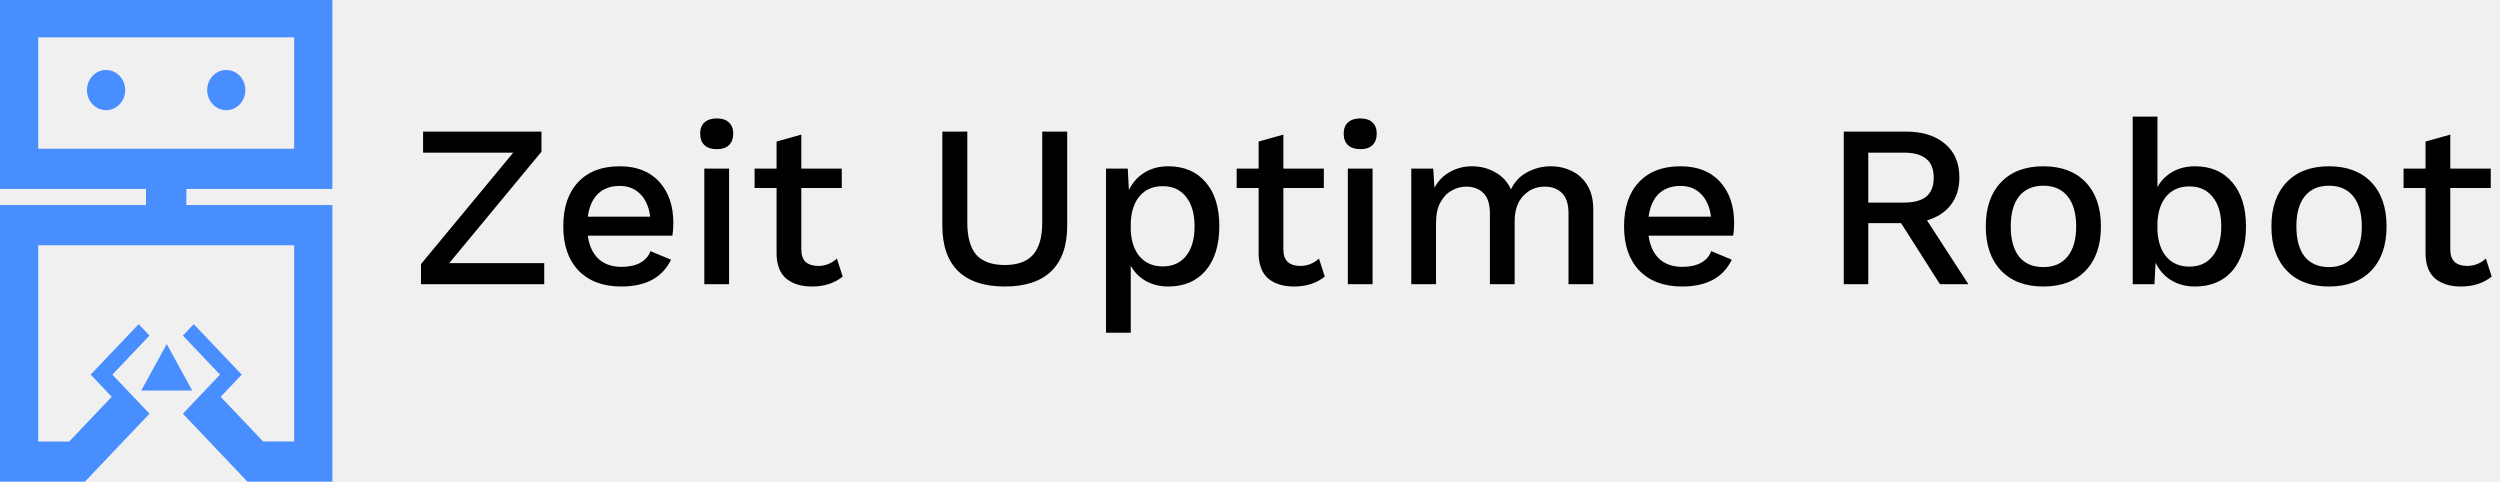
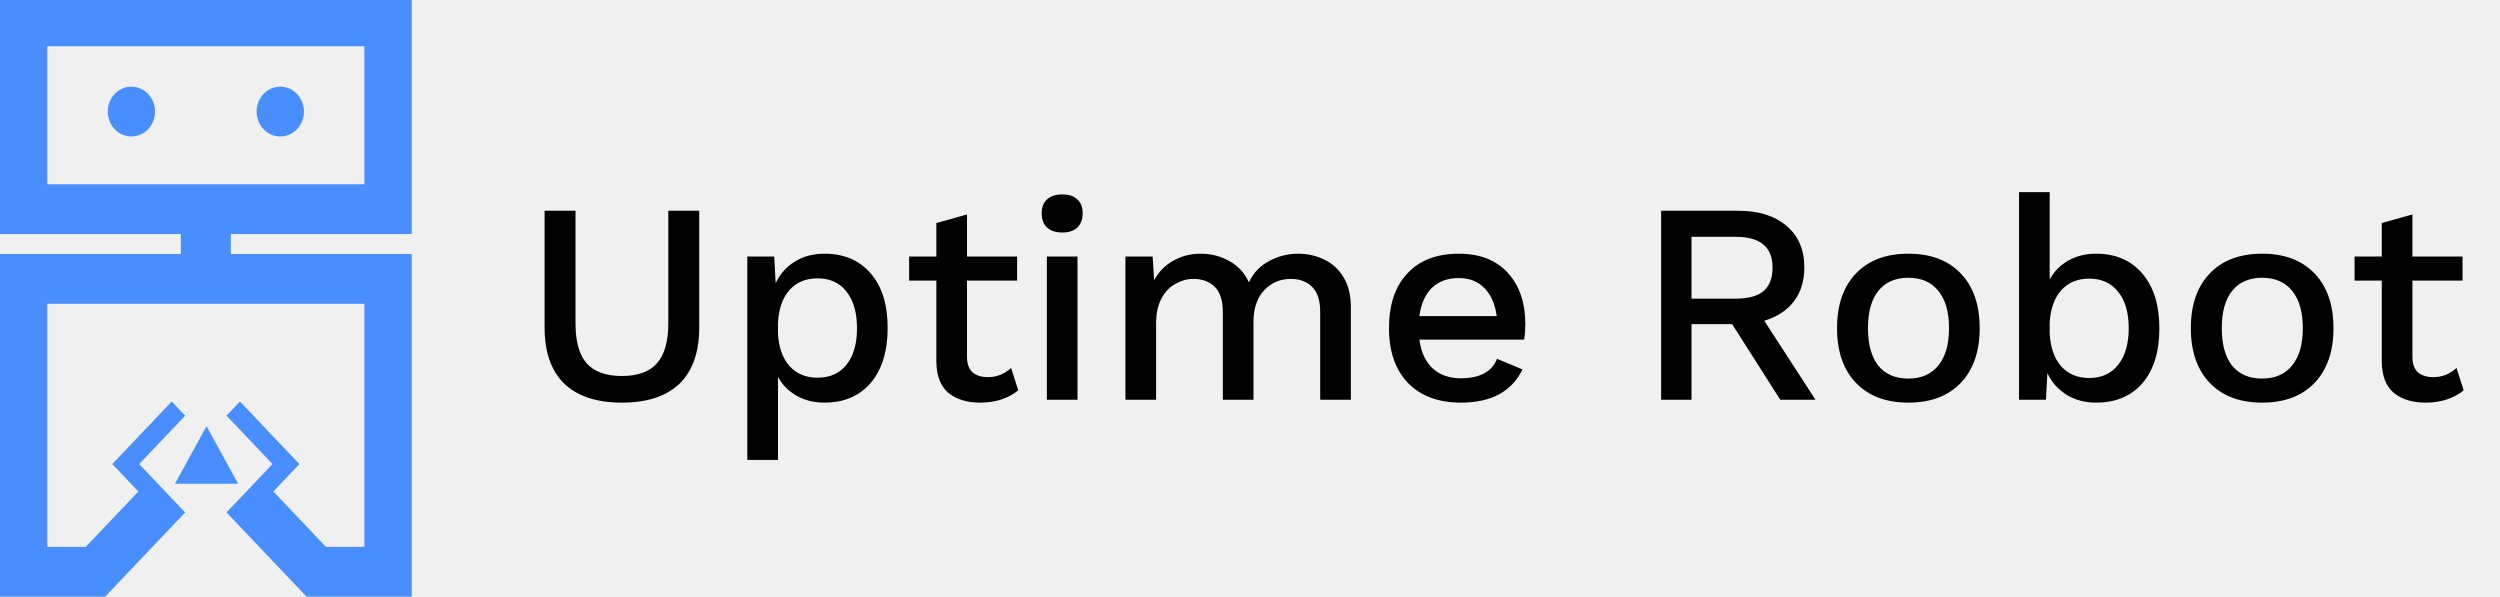
- <svg xmlns="http://www.w3.org/2000/svg" width="519" height="100" viewBox="0 0 519 100" fill="none">
+ <svg xmlns="http://www.w3.org/2000/svg" width="419" height="100" viewBox="0 0 419 100" fill="none">
  <g clip-path="url(#clip0)">
    <path d="M22.024 22.873C24.214 22.873 25.989 21.005 25.989 18.7C25.989 16.395 24.214 14.527 22.024 14.527C19.834 14.527 18.058 16.395 18.058 18.7C18.058 21.005 19.834 22.873 22.024 22.873Z" fill="#488EFF" />
    <path d="M34.616 71.429L39.906 81.071H29.326L34.616 71.429Z" fill="#488EFF" />
    <path d="M46.976 22.873C49.166 22.873 50.942 21.005 50.942 18.7C50.942 16.395 49.166 14.527 46.976 14.527C44.786 14.527 43.011 16.395 43.011 18.7C43.011 21.005 44.786 22.873 46.976 22.873Z" fill="#488EFF" />
    <path d="M0 0V39.225H30.309V42.565L0 42.567V100H17.621L31.033 85.886L23.326 77.776L31.033 69.665L28.78 67.295L18.822 77.776L23.191 82.375L14.373 91.655H7.931V50.912H61.069V91.654H54.629L45.81 82.374L50.18 77.775L40.219 67.294L37.966 69.664L45.674 77.775L37.966 85.885L51.379 100H69V42.567L38.691 42.566V39.226H69V0H0ZM61.069 30.879H7.931V7.75H61.069V30.879Z" fill="#488EFF" />
  </g>
-   <path d="M112.984 54.632V59H87.4V54.824L106.552 31.688H87.832V27.32H112.408V31.496L93.256 54.632H112.984ZM139.784 46.28C139.784 47.208 139.72 48.088 139.592 48.92H122.024C122.312 51.032 123.064 52.648 124.28 53.768C125.496 54.856 127.064 55.4 128.984 55.4C130.552 55.4 131.848 55.128 132.872 54.584C133.928 54.008 134.648 53.192 135.032 52.136L139.304 53.912C137.512 57.624 134.072 59.48 128.984 59.48C125.208 59.48 122.248 58.376 120.104 56.168C117.992 53.96 116.936 50.904 116.936 47C116.936 43.064 117.96 40.008 120.008 37.832C122.056 35.624 124.936 34.52 128.648 34.52C132.168 34.52 134.904 35.592 136.856 37.736C138.808 39.88 139.784 42.728 139.784 46.28ZM128.648 38.6C126.792 38.6 125.288 39.144 124.136 40.232C123.016 41.32 122.312 42.904 122.024 44.984H134.984C134.728 42.968 134.04 41.4 132.92 40.28C131.832 39.16 130.408 38.6 128.648 38.6ZM148.81 30.968C147.722 30.968 146.874 30.696 146.266 30.152C145.658 29.576 145.354 28.776 145.354 27.752C145.354 26.728 145.658 25.944 146.266 25.4C146.874 24.856 147.722 24.584 148.81 24.584C149.898 24.584 150.73 24.856 151.306 25.4C151.914 25.944 152.218 26.728 152.218 27.752C152.218 28.776 151.914 29.576 151.306 30.152C150.73 30.696 149.898 30.968 148.81 30.968ZM151.354 59H146.218V35H151.354V59ZM174.942 57.416C174.174 58.056 173.23 58.568 172.11 58.952C171.022 59.304 169.838 59.48 168.558 59.48C166.35 59.48 164.574 58.936 163.23 57.848C161.918 56.728 161.246 55 161.214 52.664V39.032H156.654V35H161.214V29.384L166.35 27.944V35H174.75V39.032H166.35V51.8C166.35 52.952 166.654 53.816 167.262 54.392C167.902 54.936 168.766 55.208 169.854 55.208C171.326 55.208 172.622 54.696 173.742 53.672L174.942 57.416ZM221.551 46.856C221.551 51.016 220.447 54.168 218.239 56.312C216.031 58.424 212.815 59.48 208.591 59.48C204.367 59.48 201.151 58.424 198.943 56.312C196.735 54.168 195.631 51.016 195.631 46.856V27.32H200.815V46.232C200.815 49.24 201.439 51.464 202.687 52.904C203.967 54.312 205.935 55.016 208.591 55.016C211.247 55.016 213.199 54.312 214.447 52.904C215.727 51.464 216.367 49.24 216.367 46.232V27.32H221.551V46.856ZM242.521 34.52C245.817 34.52 248.409 35.624 250.297 37.832C252.185 40.008 253.129 43.048 253.129 46.952C253.129 50.856 252.185 53.928 250.297 56.168C248.409 58.376 245.817 59.48 242.521 59.48C240.793 59.48 239.241 59.096 237.865 58.328C236.521 57.56 235.481 56.504 234.745 55.16V69.08H229.609V35H234.121L234.361 39.464C235.065 37.96 236.121 36.76 237.529 35.864C238.969 34.968 240.633 34.52 242.521 34.52ZM241.369 55.304C243.449 55.304 245.065 54.584 246.217 53.144C247.401 51.672 247.993 49.624 247.993 47C247.993 44.376 247.401 42.328 246.217 40.856C245.065 39.384 243.449 38.648 241.369 38.648C239.417 38.648 237.849 39.304 236.665 40.616C235.513 41.928 234.873 43.752 234.745 46.088V47.912C234.873 50.216 235.513 52.024 236.665 53.336C237.849 54.648 239.417 55.304 241.369 55.304ZM275.02 57.416C274.252 58.056 273.308 58.568 272.188 58.952C271.1 59.304 269.916 59.48 268.636 59.48C266.428 59.48 264.652 58.936 263.308 57.848C261.996 56.728 261.324 55 261.292 52.664V39.032H256.732V35H261.292V29.384L266.428 27.944V35H274.828V39.032H266.428V51.8C266.428 52.952 266.732 53.816 267.34 54.392C267.98 54.936 268.844 55.208 269.932 55.208C271.404 55.208 272.7 54.696 273.82 53.672L275.02 57.416ZM282.404 30.968C281.316 30.968 280.468 30.696 279.86 30.152C279.252 29.576 278.948 28.776 278.948 27.752C278.948 26.728 279.252 25.944 279.86 25.4C280.468 24.856 281.316 24.584 282.404 24.584C283.492 24.584 284.324 24.856 284.9 25.4C285.508 25.944 285.812 26.728 285.812 27.752C285.812 28.776 285.508 29.576 284.9 30.152C284.324 30.696 283.492 30.968 282.404 30.968ZM284.948 59H279.812V35H284.948V59ZM321.928 34.52C323.528 34.52 325 34.856 326.344 35.528C327.688 36.168 328.76 37.16 329.56 38.504C330.36 39.848 330.76 41.496 330.76 43.448V59H325.624V44.264C325.624 42.376 325.176 40.984 324.28 40.088C323.384 39.192 322.184 38.744 320.68 38.744C318.92 38.744 317.432 39.384 316.216 40.664C315.032 41.944 314.44 43.704 314.44 45.944V59H309.304V44.264C309.304 42.376 308.856 40.984 307.96 40.088C307.064 39.192 305.864 38.744 304.36 38.744C303.336 38.744 302.344 39.016 301.384 39.56C300.424 40.072 299.64 40.888 299.032 42.008C298.424 43.128 298.12 44.536 298.12 46.232V59H292.984V35H297.544L297.784 38.984C298.584 37.512 299.672 36.408 301.048 35.672C302.424 34.904 303.928 34.52 305.56 34.52C307.352 34.52 308.968 34.936 310.408 35.768C311.88 36.568 312.968 37.752 313.672 39.32C314.408 37.752 315.528 36.568 317.032 35.768C318.568 34.936 320.2 34.52 321.928 34.52ZM360.003 46.28C360.003 47.208 359.939 48.088 359.811 48.92H342.243C342.531 51.032 343.283 52.648 344.499 53.768C345.715 54.856 347.283 55.4 349.203 55.4C350.771 55.4 352.067 55.128 353.091 54.584C354.147 54.008 354.867 53.192 355.251 52.136L359.523 53.912C357.731 57.624 354.291 59.48 349.203 59.48C345.427 59.48 342.467 58.376 340.323 56.168C338.211 53.96 337.155 50.904 337.155 47C337.155 43.064 338.179 40.008 340.227 37.832C342.275 35.624 345.155 34.52 348.867 34.52C352.387 34.52 355.123 35.592 357.075 37.736C359.027 39.88 360.003 42.728 360.003 46.28ZM348.867 38.6C347.011 38.6 345.507 39.144 344.355 40.232C343.235 41.32 342.531 42.904 342.243 44.984H355.203C354.947 42.968 354.259 41.4 353.139 40.28C352.051 39.16 350.627 38.6 348.867 38.6ZM394.671 46.328H387.855V59H382.767V27.32H395.679C399.103 27.32 401.807 28.168 403.791 29.864C405.775 31.528 406.767 33.848 406.767 36.824C406.767 39.096 406.175 41 404.991 42.536C403.839 44.04 402.191 45.112 400.047 45.752L408.639 59H402.734L394.671 46.328ZM387.855 42.056H395.247C397.327 42.056 398.879 41.64 399.903 40.808C400.927 39.944 401.439 38.632 401.439 36.872C401.439 35.112 400.927 33.816 399.903 32.984C398.879 32.12 397.327 31.688 395.247 31.688H387.855V42.056ZM424.2 34.52C427.944 34.52 430.872 35.624 432.984 37.832C435.096 40.04 436.152 43.096 436.152 47C436.152 50.904 435.096 53.96 432.984 56.168C430.872 58.376 427.944 59.48 424.2 59.48C420.456 59.48 417.528 58.376 415.416 56.168C413.304 53.96 412.248 50.904 412.248 47C412.248 43.096 413.304 40.04 415.416 37.832C417.528 35.624 420.456 34.52 424.2 34.52ZM424.2 38.552C422.024 38.552 420.344 39.288 419.16 40.76C418.008 42.2 417.432 44.28 417.432 47C417.432 49.72 418.008 51.816 419.16 53.288C420.344 54.728 422.024 55.448 424.2 55.448C426.376 55.448 428.056 54.712 429.24 53.24C430.424 51.768 431.016 49.688 431.016 47C431.016 44.312 430.424 42.232 429.24 40.76C428.056 39.288 426.376 38.552 424.2 38.552ZM455.662 34.52C458.958 34.52 461.55 35.64 463.438 37.88C465.326 40.088 466.27 43.144 466.27 47.048C466.27 50.952 465.326 54.008 463.438 56.216C461.55 58.392 458.958 59.48 455.662 59.48C453.774 59.48 452.11 59.032 450.67 58.136C449.262 57.24 448.206 56.04 447.502 54.536L447.262 59H442.75V24.2H447.886V38.84C448.622 37.496 449.662 36.44 451.006 35.672C452.382 34.904 453.934 34.52 455.662 34.52ZM454.51 55.352C456.59 55.352 458.206 54.616 459.358 53.144C460.542 51.672 461.134 49.624 461.134 47C461.134 44.376 460.542 42.344 459.358 40.904C458.206 39.432 456.59 38.696 454.51 38.696C452.558 38.696 450.99 39.352 449.806 40.664C448.654 41.976 448.014 43.784 447.886 46.088V47.912C448.014 50.248 448.654 52.072 449.806 53.384C450.99 54.696 452.558 55.352 454.51 55.352ZM483.497 34.52C487.241 34.52 490.169 35.624 492.281 37.832C494.393 40.04 495.449 43.096 495.449 47C495.449 50.904 494.393 53.96 492.281 56.168C490.169 58.376 487.241 59.48 483.497 59.48C479.753 59.48 476.825 58.376 474.713 56.168C472.601 53.96 471.545 50.904 471.545 47C471.545 43.096 472.601 40.04 474.713 37.832C476.825 35.624 479.753 34.52 483.497 34.52ZM483.497 38.552C481.321 38.552 479.641 39.288 478.457 40.76C477.305 42.2 476.729 44.28 476.729 47C476.729 49.72 477.305 51.816 478.457 53.288C479.641 54.728 481.321 55.448 483.497 55.448C485.673 55.448 487.353 54.712 488.537 53.24C489.721 51.768 490.313 49.688 490.313 47C490.313 44.312 489.721 42.232 488.537 40.76C487.353 39.288 485.673 38.552 483.497 38.552ZM517.27 57.416C516.502 58.056 515.558 58.568 514.438 58.952C513.35 59.304 512.166 59.48 510.886 59.48C508.678 59.48 506.902 58.936 505.558 57.848C504.246 56.728 503.574 55 503.542 52.664V39.032H498.982V35H503.542V29.384L508.678 27.944V35H517.078V39.032H508.678V51.8C508.678 52.952 508.982 53.816 509.59 54.392C510.23 54.936 511.094 55.208 512.182 55.208C513.654 55.208 514.95 54.696 516.07 53.672L517.27 57.416Z" fill="black" />
+   <path d="M117.192 54.856C117.192 59.016 116.088 62.168 113.88 64.312C111.672 66.424 108.456 67.48 104.232 67.48C100.008 67.48 96.792 66.424 94.584 64.312C92.376 62.168 91.272 59.016 91.272 54.856V35.32H96.456V54.232C96.456 57.24 97.08 59.464 98.328 60.904C99.608 62.312 101.576 63.016 104.232 63.016C106.888 63.016 108.84 62.312 110.088 60.904C111.368 59.464 112.008 57.24 112.008 54.232V35.32H117.192V54.856ZM138.162 42.52C141.458 42.52 144.05 43.624 145.938 45.832C147.826 48.008 148.77 51.048 148.77 54.952C148.77 58.856 147.826 61.928 145.938 64.168C144.05 66.376 141.458 67.48 138.162 67.48C136.434 67.48 134.882 67.096 133.506 66.328C132.162 65.56 131.122 64.504 130.386 63.16V77.08H125.25V43H129.762L130.002 47.464C130.706 45.96 131.762 44.76 133.17 43.864C134.61 42.968 136.274 42.52 138.162 42.52ZM137.01 63.304C139.09 63.304 140.706 62.584 141.858 61.144C143.042 59.672 143.634 57.624 143.634 55C143.634 52.376 143.042 50.328 141.858 48.856C140.706 47.384 139.09 46.648 137.01 46.648C135.058 46.648 133.49 47.304 132.306 48.616C131.154 49.928 130.514 51.752 130.386 54.088V55.912C130.514 58.216 131.154 60.024 132.306 61.336C133.49 62.648 135.058 63.304 137.01 63.304ZM170.661 65.416C169.893 66.056 168.949 66.568 167.829 66.952C166.741 67.304 165.557 67.48 164.277 67.48C162.069 67.48 160.293 66.936 158.949 65.848C157.637 64.728 156.965 63 156.933 60.664V47.032H152.373V43H156.933V37.384L162.069 35.944V43H170.469V47.032H162.069V59.8C162.069 60.952 162.373 61.816 162.981 62.392C163.621 62.936 164.485 63.208 165.573 63.208C167.045 63.208 168.341 62.696 169.461 61.672L170.661 65.416ZM178.045 38.968C176.957 38.968 176.109 38.696 175.501 38.152C174.893 37.576 174.589 36.776 174.589 35.752C174.589 34.728 174.893 33.944 175.501 33.4C176.109 32.856 176.957 32.584 178.045 32.584C179.133 32.584 179.965 32.856 180.541 33.4C181.149 33.944 181.453 34.728 181.453 35.752C181.453 36.776 181.149 37.576 180.541 38.152C179.965 38.696 179.133 38.968 178.045 38.968ZM180.589 67H175.453V43H180.589V67ZM217.569 42.52C219.169 42.52 220.641 42.856 221.985 43.528C223.329 44.168 224.401 45.16 225.201 46.504C226.001 47.848 226.401 49.496 226.401 51.448V67H221.265V52.264C221.265 50.376 220.817 48.984 219.921 48.088C219.025 47.192 217.825 46.744 216.321 46.744C214.561 46.744 213.073 47.384 211.857 48.664C210.673 49.944 210.081 51.704 210.081 53.944V67H204.945V52.264C204.945 50.376 204.497 48.984 203.601 48.088C202.705 47.192 201.505 46.744 200.001 46.744C198.977 46.744 197.985 47.016 197.025 47.56C196.065 48.072 195.281 48.888 194.673 50.008C194.065 51.128 193.761 52.536 193.761 54.232V67H188.625V43H193.185L193.425 46.984C194.225 45.512 195.313 44.408 196.689 43.672C198.065 42.904 199.569 42.52 201.201 42.52C202.993 42.52 204.609 42.936 206.049 43.768C207.521 44.568 208.609 45.752 209.313 47.32C210.049 45.752 211.169 44.568 212.673 43.768C214.209 42.936 215.841 42.52 217.569 42.52ZM255.643 54.28C255.643 55.208 255.579 56.088 255.451 56.92H237.883C238.171 59.032 238.923 60.648 240.139 61.768C241.355 62.856 242.923 63.4 244.843 63.4C246.411 63.4 247.707 63.128 248.731 62.584C249.787 62.008 250.507 61.192 250.891 60.136L255.163 61.912C253.371 65.624 249.931 67.48 244.843 67.48C241.067 67.48 238.107 66.376 235.963 64.168C233.851 61.96 232.795 58.904 232.795 55C232.795 51.064 233.819 48.008 235.867 45.832C237.915 43.624 240.795 42.52 244.507 42.52C248.027 42.52 250.763 43.592 252.715 45.736C254.667 47.88 255.643 50.728 255.643 54.28ZM244.507 46.6C242.651 46.6 241.147 47.144 239.995 48.232C238.875 49.32 238.171 50.904 237.883 52.984H250.843C250.587 50.968 249.899 49.4 248.779 48.28C247.691 47.16 246.267 46.6 244.507 46.6ZM290.311 54.328H283.495V67H278.407V35.32H291.319C294.743 35.32 297.447 36.168 299.431 37.864C301.415 39.528 302.407 41.848 302.407 44.824C302.407 47.096 301.815 49 300.631 50.536C299.479 52.04 297.831 53.112 295.687 53.752L304.279 67H298.375L290.311 54.328ZM283.495 50.056H290.887C292.967 50.056 294.519 49.64 295.543 48.808C296.567 47.944 297.079 46.632 297.079 44.872C297.079 43.112 296.567 41.816 295.543 40.984C294.519 40.12 292.967 39.688 290.887 39.688H283.495V50.056ZM319.841 42.52C323.585 42.52 326.513 43.624 328.625 45.832C330.737 48.04 331.793 51.096 331.793 55C331.793 58.904 330.737 61.96 328.625 64.168C326.513 66.376 323.585 67.48 319.841 67.48C316.097 67.48 313.169 66.376 311.057 64.168C308.945 61.96 307.889 58.904 307.889 55C307.889 51.096 308.945 48.04 311.057 45.832C313.169 43.624 316.097 42.52 319.841 42.52ZM319.841 46.552C317.665 46.552 315.985 47.288 314.801 48.76C313.649 50.2 313.073 52.28 313.073 55C313.073 57.72 313.649 59.816 314.801 61.288C315.985 62.728 317.665 63.448 319.841 63.448C322.017 63.448 323.697 62.712 324.881 61.24C326.065 59.768 326.657 57.688 326.657 55C326.657 52.312 326.065 50.232 324.881 48.76C323.697 47.288 322.017 46.552 319.841 46.552ZM351.302 42.52C354.598 42.52 357.19 43.64 359.078 45.88C360.966 48.088 361.91 51.144 361.91 55.048C361.91 58.952 360.966 62.008 359.078 64.216C357.19 66.392 354.598 67.48 351.302 67.48C349.414 67.48 347.75 67.032 346.31 66.136C344.902 65.24 343.846 64.04 343.142 62.536L342.902 67H338.39V32.2H343.526V46.84C344.262 45.496 345.302 44.44 346.646 43.672C348.022 42.904 349.574 42.52 351.302 42.52ZM350.15 63.352C352.23 63.352 353.846 62.616 354.998 61.144C356.182 59.672 356.774 57.624 356.774 55C356.774 52.376 356.182 50.344 354.998 48.904C353.846 47.432 352.23 46.696 350.15 46.696C348.198 46.696 346.63 47.352 345.446 48.664C344.294 49.976 343.654 51.784 343.526 54.088V55.912C343.654 58.248 344.294 60.072 345.446 61.384C346.63 62.696 348.198 63.352 350.15 63.352ZM379.138 42.52C382.882 42.52 385.81 43.624 387.922 45.832C390.034 48.04 391.09 51.096 391.09 55C391.09 58.904 390.034 61.96 387.922 64.168C385.81 66.376 382.882 67.48 379.138 67.48C375.394 67.48 372.466 66.376 370.354 64.168C368.242 61.96 367.186 58.904 367.186 55C367.186 51.096 368.242 48.04 370.354 45.832C372.466 43.624 375.394 42.52 379.138 42.52ZM379.138 46.552C376.962 46.552 375.282 47.288 374.098 48.76C372.946 50.2 372.37 52.28 372.37 55C372.37 57.72 372.946 59.816 374.098 61.288C375.282 62.728 376.962 63.448 379.138 63.448C381.314 63.448 382.994 62.712 384.178 61.24C385.362 59.768 385.954 57.688 385.954 55C385.954 52.312 385.362 50.232 384.178 48.76C382.994 47.288 381.314 46.552 379.138 46.552ZM412.911 65.416C412.143 66.056 411.199 66.568 410.079 66.952C408.991 67.304 407.807 67.48 406.527 67.48C404.319 67.48 402.543 66.936 401.199 65.848C399.887 64.728 399.215 63 399.183 60.664V47.032H394.623V43H399.183V37.384L404.319 35.944V43H412.719V47.032H404.319V59.8C404.319 60.952 404.623 61.816 405.231 62.392C405.871 62.936 406.735 63.208 407.823 63.208C409.295 63.208 410.591 62.696 411.711 61.672L412.911 65.416Z" fill="black" />
  <defs>
    <clipPath id="clip0">
      <rect width="98.571" height="142.857" fill="white" transform="scale(0.7)" />
    </clipPath>
  </defs>
</svg>
